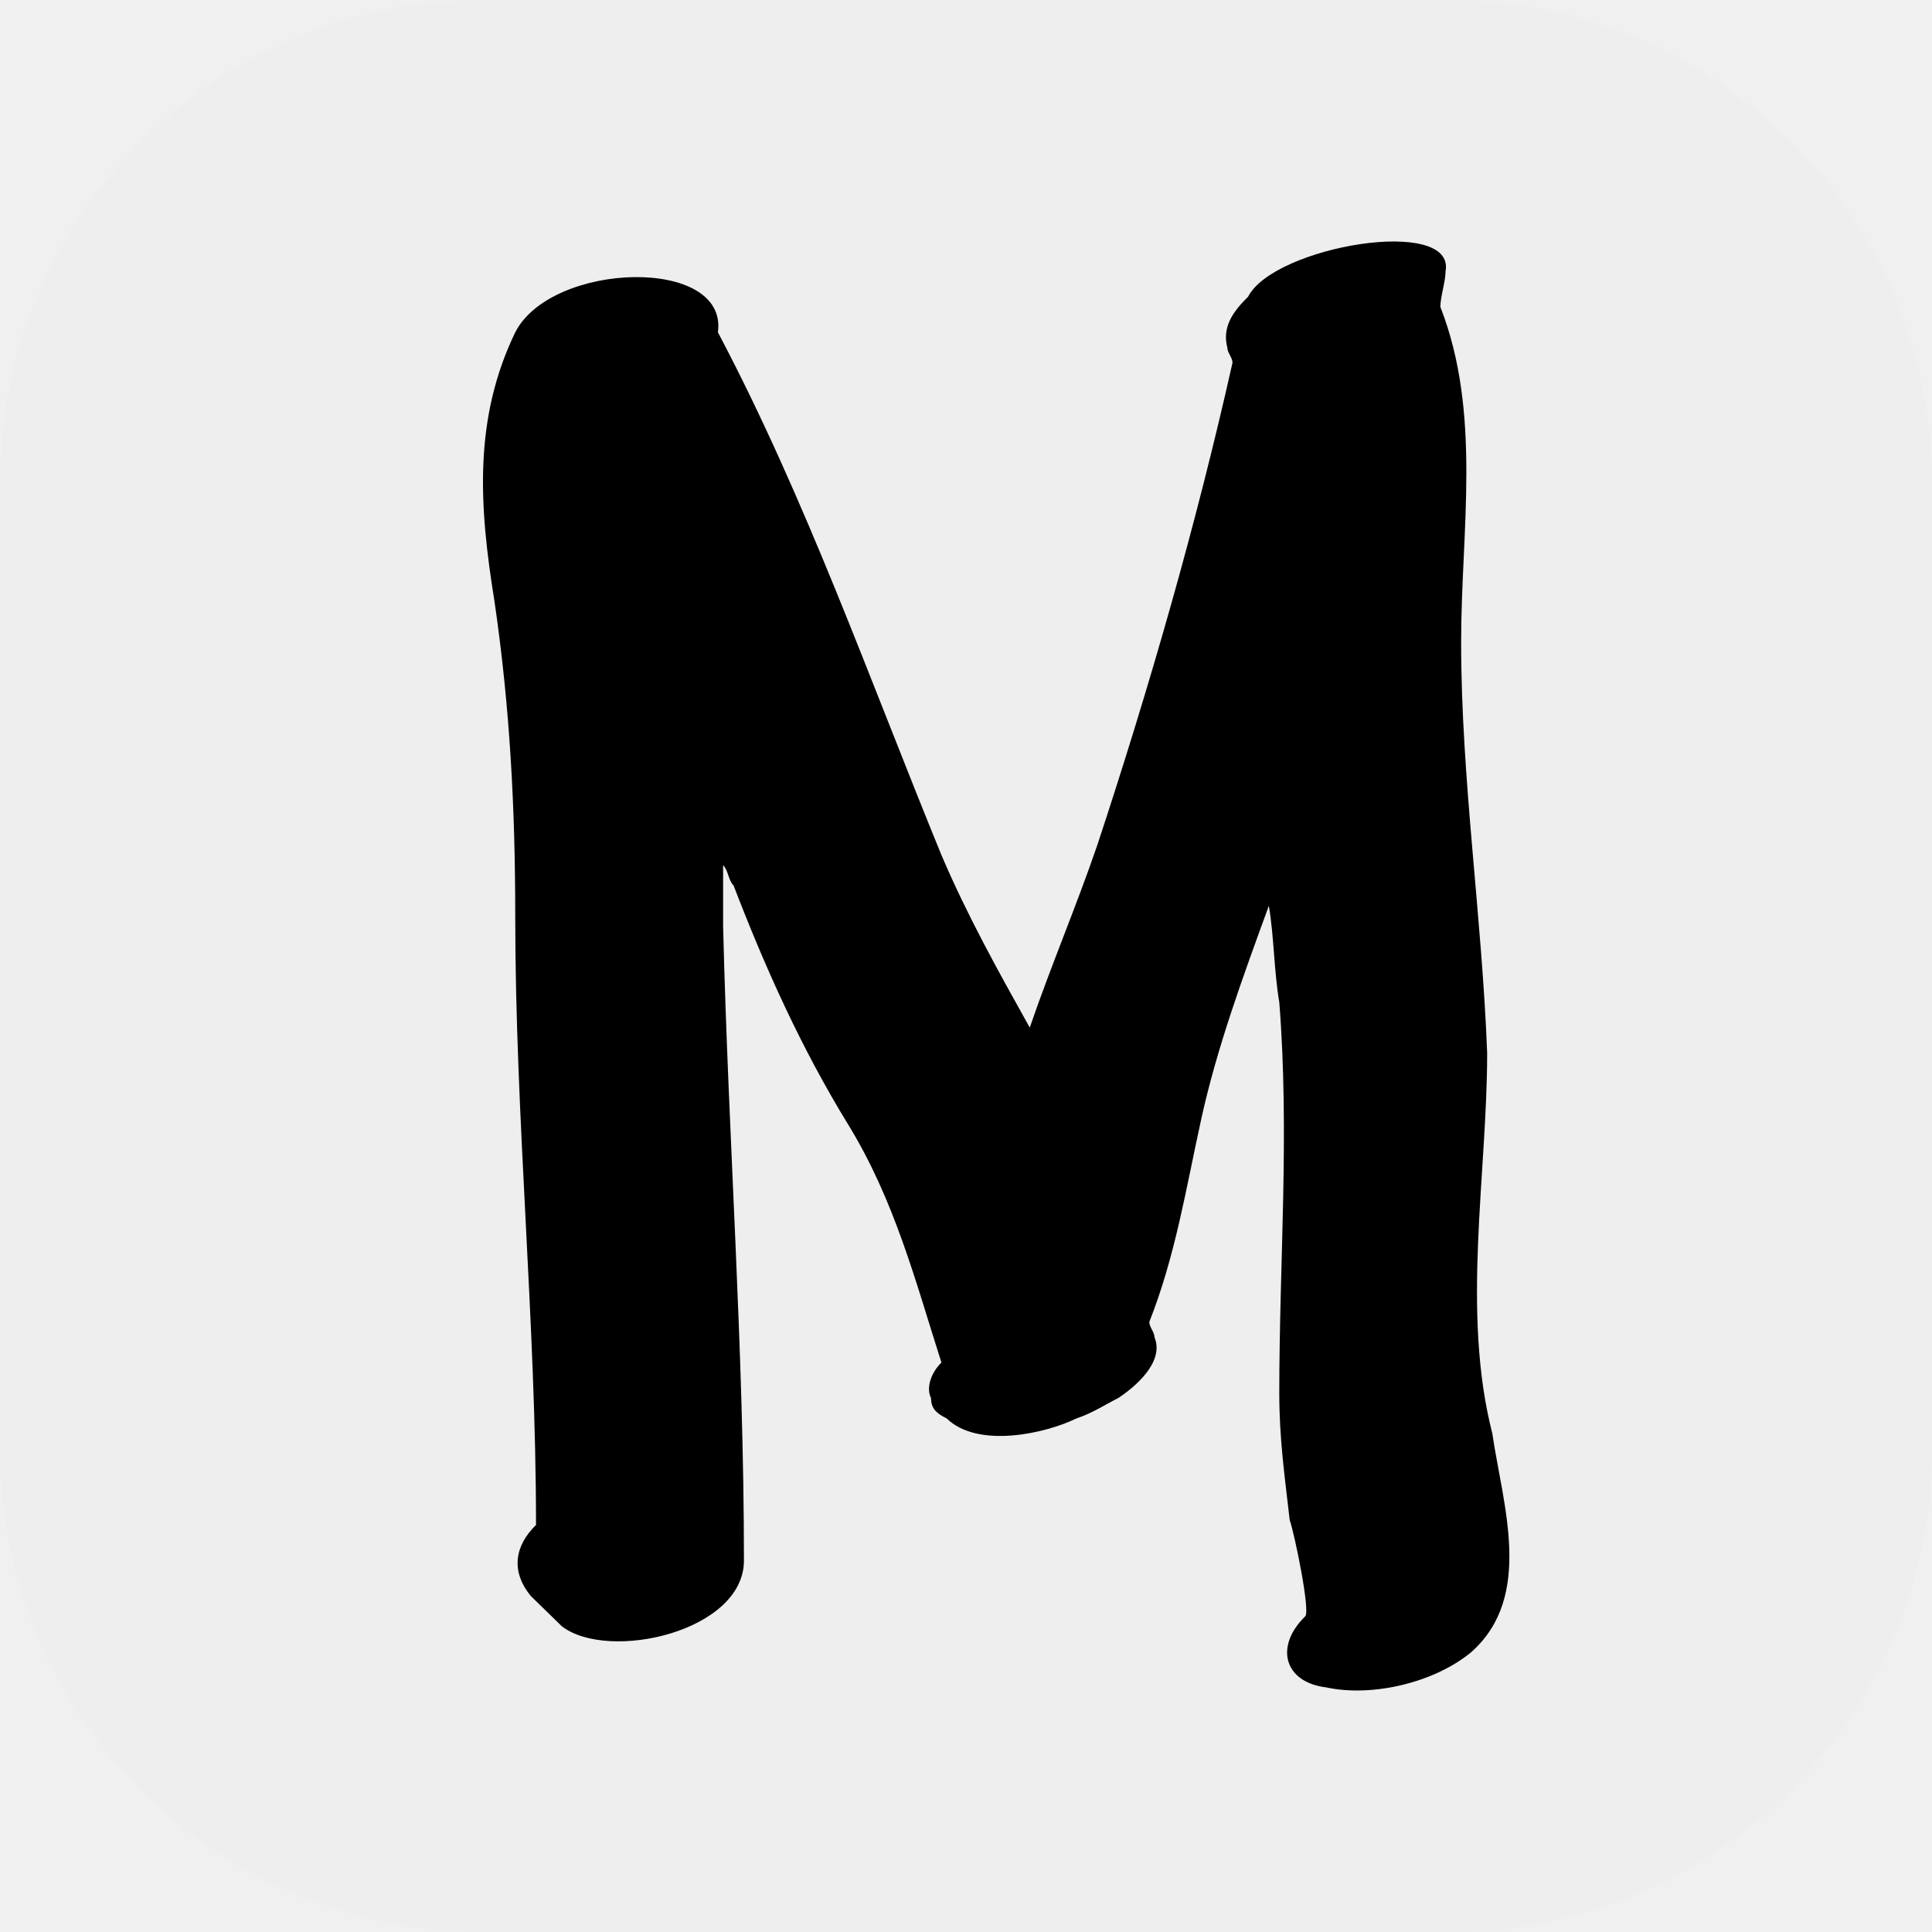
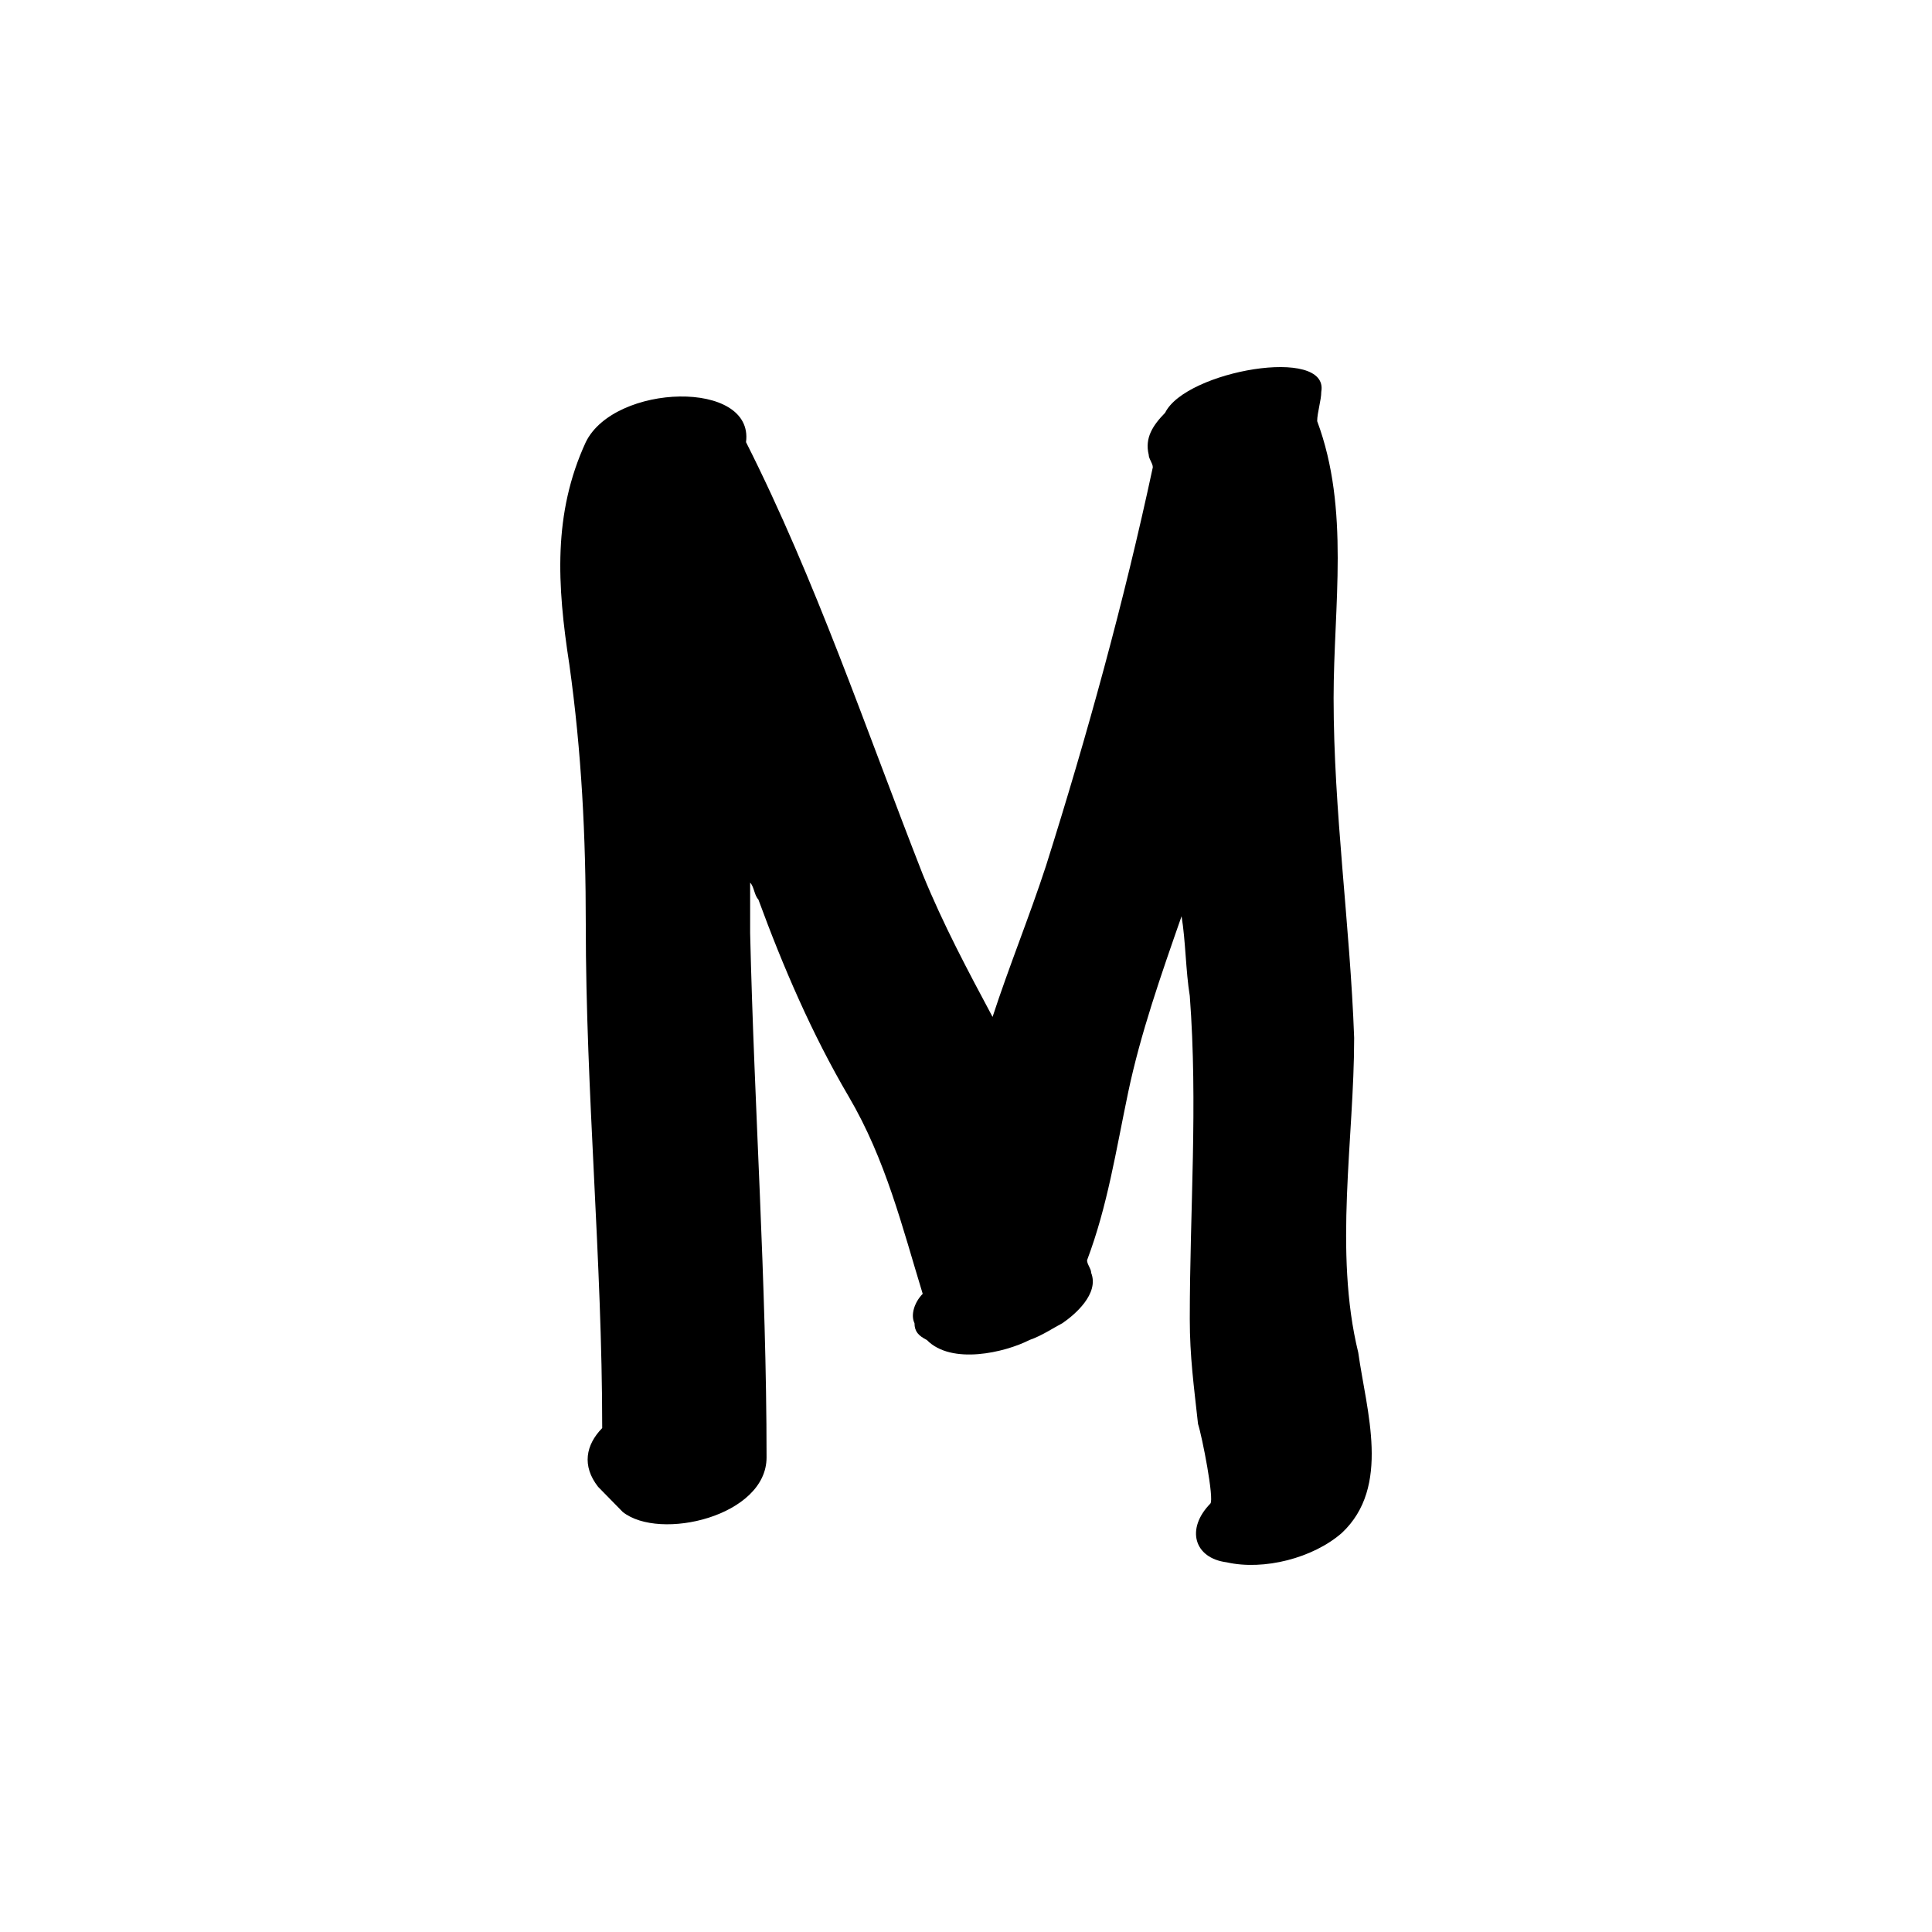
- <svg xmlns="http://www.w3.org/2000/svg" width="32" height="32" viewBox="0 0 32 32" fill="none">
-   <rect width="32" height="32" rx="8" fill="#EEEEEE" />
-   <path d="M24.632 17.441C24.546 15.171 24.201 12.901 24.201 10.632C24.201 8.782 24.546 6.849 23.857 5.083C23.857 4.915 23.943 4.663 23.943 4.495C24.115 3.57 21.102 4.075 20.672 4.915C20.414 5.168 20.242 5.42 20.328 5.756C20.328 5.84 20.414 5.924 20.414 6.008C19.811 8.698 19.036 11.388 18.176 13.994C17.831 15.003 17.401 16.011 17.056 17.02C16.54 16.096 16.023 15.171 15.593 14.162C14.388 11.22 13.355 8.278 11.891 5.504C12.063 4.243 9.137 4.327 8.534 5.504C7.845 6.933 7.931 8.362 8.19 9.959C8.448 11.724 8.534 13.405 8.534 15.171C8.534 18.533 8.878 21.896 8.878 25.258C8.534 25.594 8.448 26.015 8.792 26.435C8.964 26.603 9.137 26.771 9.309 26.939C10.084 27.528 12.322 27.023 12.322 25.847C12.322 22.316 12.063 18.869 11.977 15.339C11.977 15.003 11.977 14.666 11.977 14.33C12.063 14.414 12.063 14.582 12.15 14.666C12.666 16.011 13.269 17.356 14.043 18.617C14.818 19.878 15.163 21.223 15.593 22.568C15.421 22.736 15.335 22.988 15.421 23.157C15.421 23.325 15.507 23.409 15.679 23.493C16.196 23.997 17.315 23.745 17.831 23.493C18.09 23.409 18.348 23.241 18.52 23.157C18.778 22.988 19.295 22.568 19.122 22.148C19.122 22.064 19.036 21.98 19.036 21.896C19.467 20.803 19.639 19.71 19.897 18.533C20.155 17.356 20.586 16.18 21.016 15.003C21.102 15.507 21.102 16.096 21.189 16.6C21.361 18.785 21.189 20.887 21.189 23.073C21.189 23.829 21.275 24.418 21.361 25.174C21.447 25.426 21.705 26.687 21.619 26.771C21.102 27.276 21.275 27.864 21.963 27.948C22.738 28.116 23.771 27.864 24.374 27.36C25.407 26.435 24.89 24.922 24.718 23.745C24.201 21.728 24.632 19.458 24.632 17.441Z" fill="black" />
+ <svg xmlns="http://www.w3.org/2000/svg" width="100" height="100" viewBox="0 0 100 100" fill="none">
+   <path d="M0 0H100V100H0V0Z" fill="white" />
+   <path d="M70.091 53.721C69.878 47.858 69.027 41.995 69.027 36.131C69.027 31.354 69.878 26.359 68.177 21.799C68.177 21.365 68.389 20.713 68.389 20.279C68.814 17.89 61.371 19.193 60.307 21.365C59.669 22.016 59.244 22.668 59.457 23.536C59.457 23.753 59.669 23.971 59.669 24.188C58.181 31.137 56.266 38.086 54.14 44.818C53.289 47.424 52.225 50.029 51.375 52.635C50.099 50.247 48.823 47.858 47.759 45.252C44.782 37.651 42.23 30.051 38.614 22.885C39.039 19.627 31.808 19.845 30.32 22.885C28.618 26.576 28.831 30.268 29.469 34.394C30.107 38.955 30.32 43.298 30.32 47.858C30.32 56.544 31.17 65.231 31.17 73.917C30.32 74.786 30.107 75.871 30.957 76.957C31.383 77.391 31.808 77.826 32.234 78.26C34.148 79.78 39.677 78.477 39.677 75.437C39.677 66.316 39.039 57.413 38.827 48.292C38.827 47.424 38.827 46.555 38.827 45.686C39.039 45.904 39.039 46.338 39.252 46.555C40.528 50.029 42.017 53.504 43.931 56.761C45.845 60.019 46.696 63.493 47.759 66.968C47.334 67.402 47.121 68.054 47.334 68.488C47.334 68.922 47.547 69.139 47.972 69.357C49.248 70.66 52.013 70.008 53.289 69.357C53.927 69.139 54.565 68.705 54.99 68.488C55.628 68.054 56.904 66.968 56.479 65.882C56.479 65.665 56.266 65.448 56.266 65.231C57.33 62.408 57.755 59.584 58.393 56.544C59.031 53.504 60.095 50.464 61.158 47.424C61.371 48.727 61.371 50.247 61.583 51.55C62.009 57.196 61.583 62.625 61.583 68.271C61.583 70.225 61.796 71.745 62.009 73.7C62.221 74.351 62.859 77.609 62.647 77.826C61.371 79.129 61.796 80.649 63.498 80.866C65.412 81.3 67.964 80.649 69.453 79.346C72.005 76.957 70.729 73.048 70.303 70.008C69.027 64.796 70.091 58.933 70.091 53.721Z" fill="black" />
</svg>
